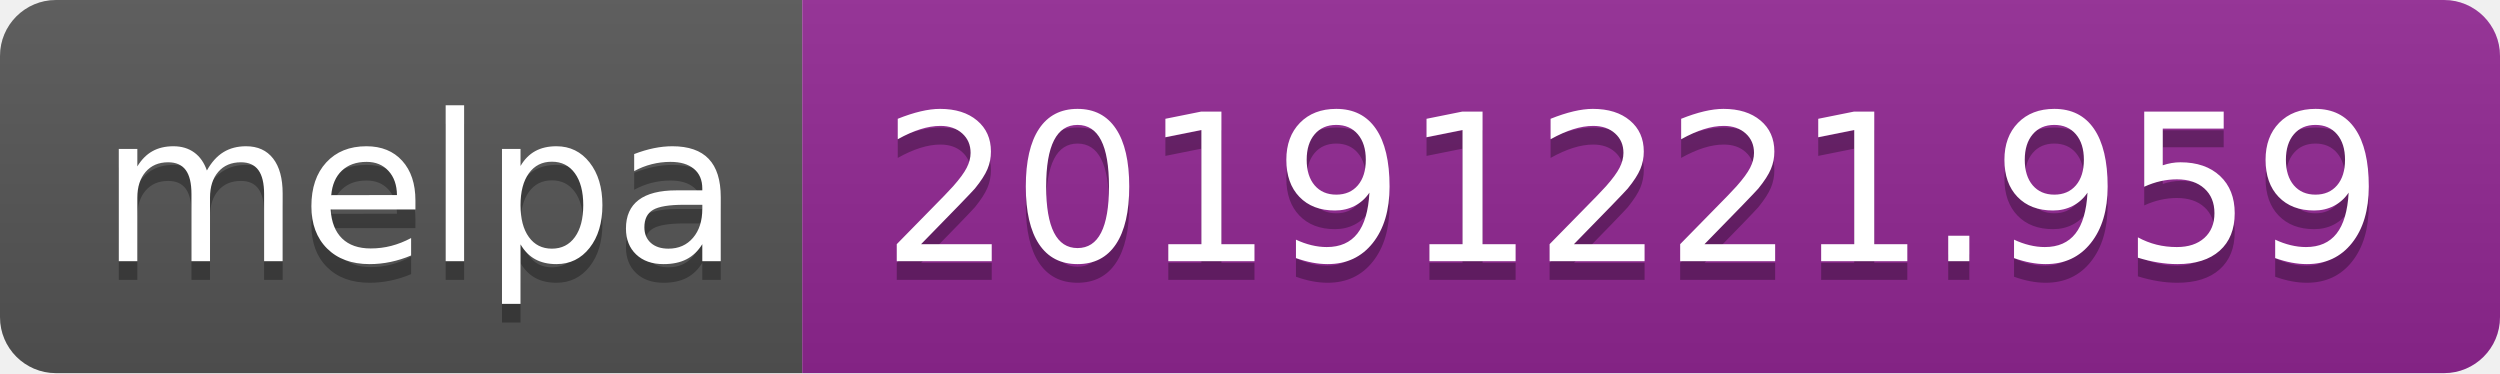
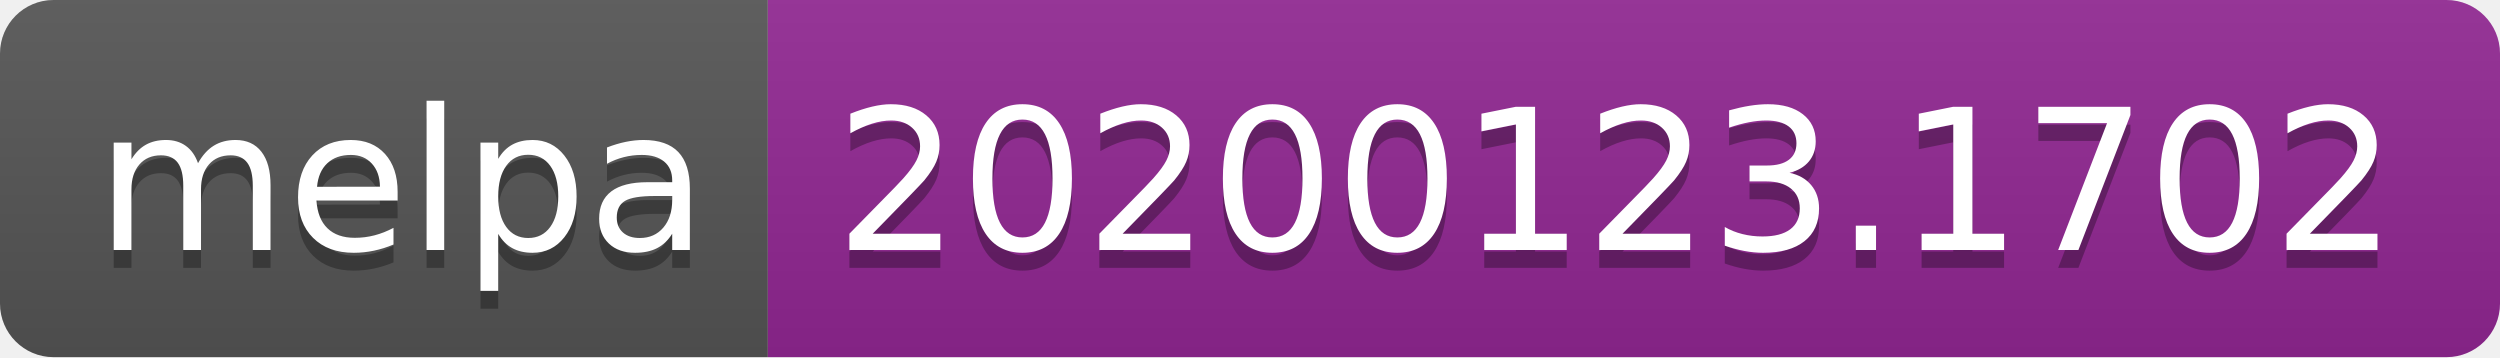
- <svg xmlns="http://www.w3.org/2000/svg" width="134" height="20">
+ <svg xmlns="http://www.w3.org/2000/svg" width="140" height="20">
  <linearGradient id="b" x2="0" y2="100%">
    <stop offset="0" stop-color="#bbb" stop-opacity=".1" />
    <stop offset="1" stop-opacity=".1" />
  </linearGradient>
  <clipPath id="a">
-     <rect width="134" height="20" rx="3" fill="#fff" />
+     <rect width="140" height="20" rx="3" fill="#fff" />
  </clipPath>
  <g clip-path="url(#a)">
    <path fill="#555" d="M0 0h43v20H0z" />
-     <path fill="#922793" d="M43 0h91v20H43z" />
-     <path fill="url(#b)" d="M0 0h134v20H0z" />
+     <path fill="#922793" d="M43 0h97v20H43z" />
+     <path fill="url(#b)" d="M0 0h140v20H0z" />
  </g>
  <g fill="#fff" text-anchor="middle" font-family="DejaVu Sans,Verdana,Geneva,sans-serif" font-size="110">
    <text x="225" y="150" fill="#010101" fill-opacity=".3" transform="scale(.1)" textLength="330">melpa</text>
    <text x="225" y="140" transform="scale(.1)" textLength="330">melpa</text>
-     <text x="875" y="150" fill="#010101" fill-opacity=".3" transform="scale(.1)" textLength="810">20191221.959</text>
-     <text x="875" y="140" transform="scale(.1)" textLength="810">20191221.959</text>
+     <text x="905" y="150" fill="#010101" fill-opacity=".3" transform="scale(.1)" textLength="870">20200123.1702</text>
+     <text x="905" y="140" transform="scale(.1)" textLength="870">20200123.1702</text>
  </g>
</svg>
